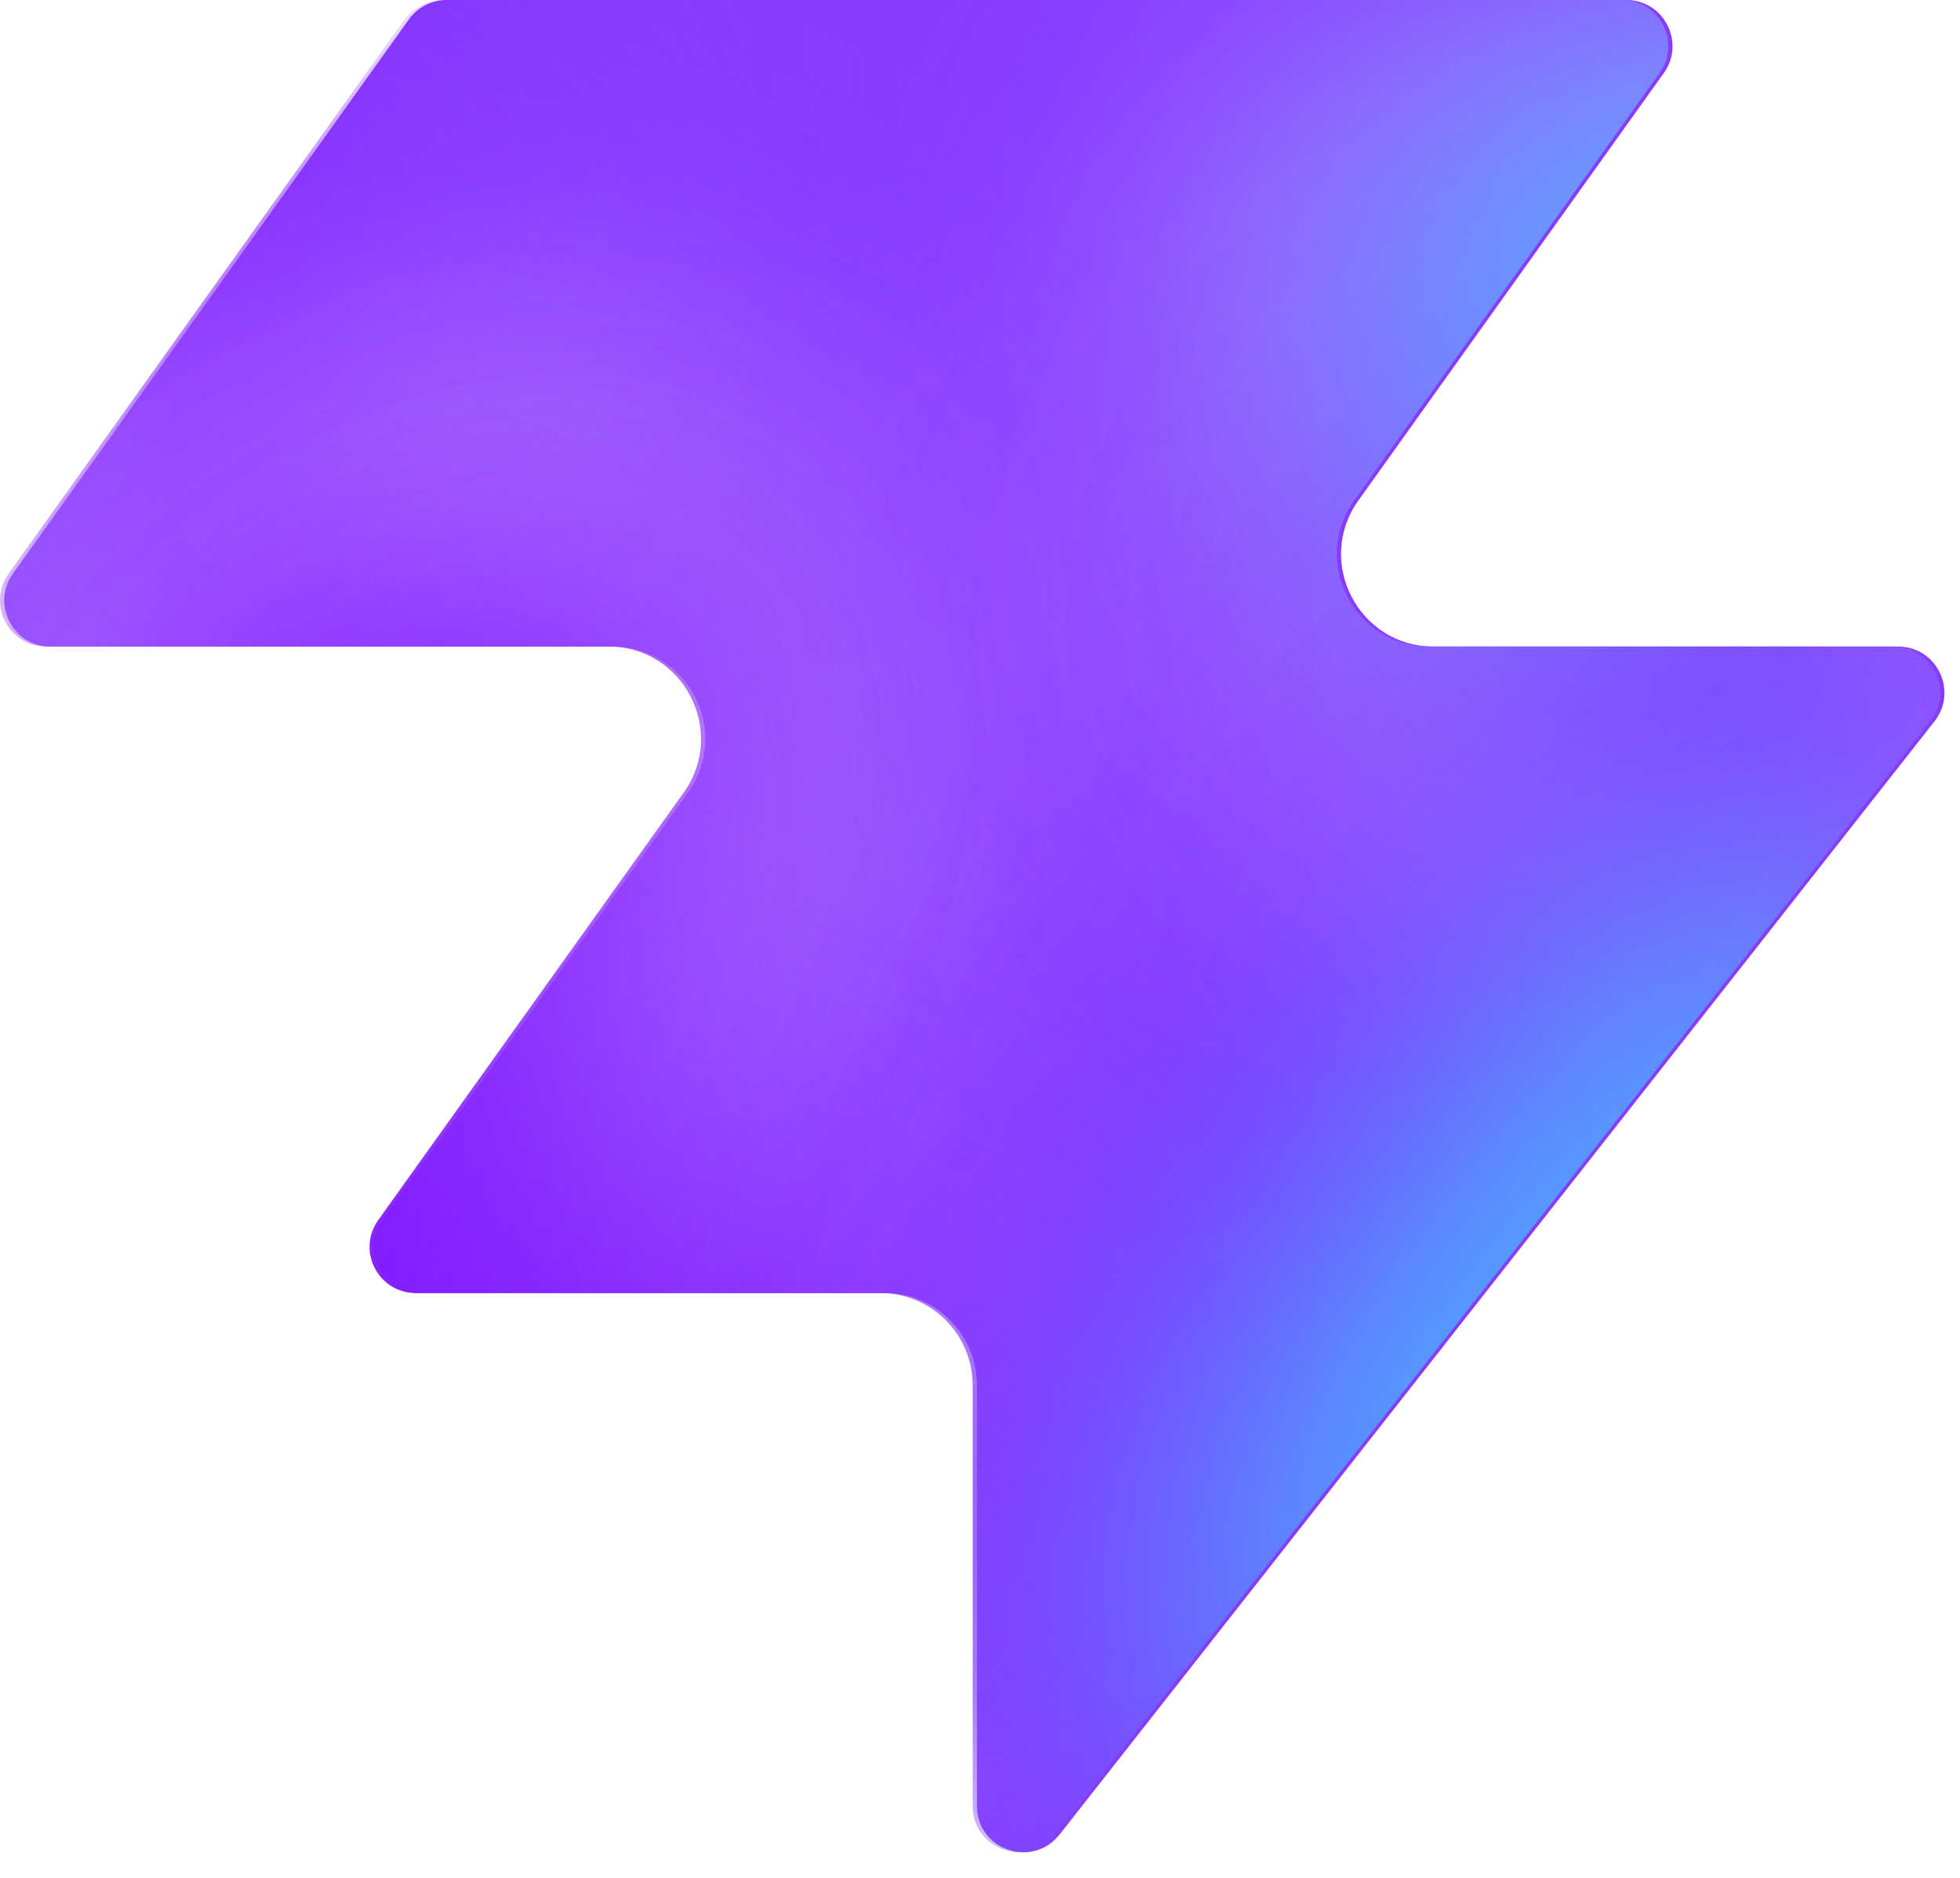
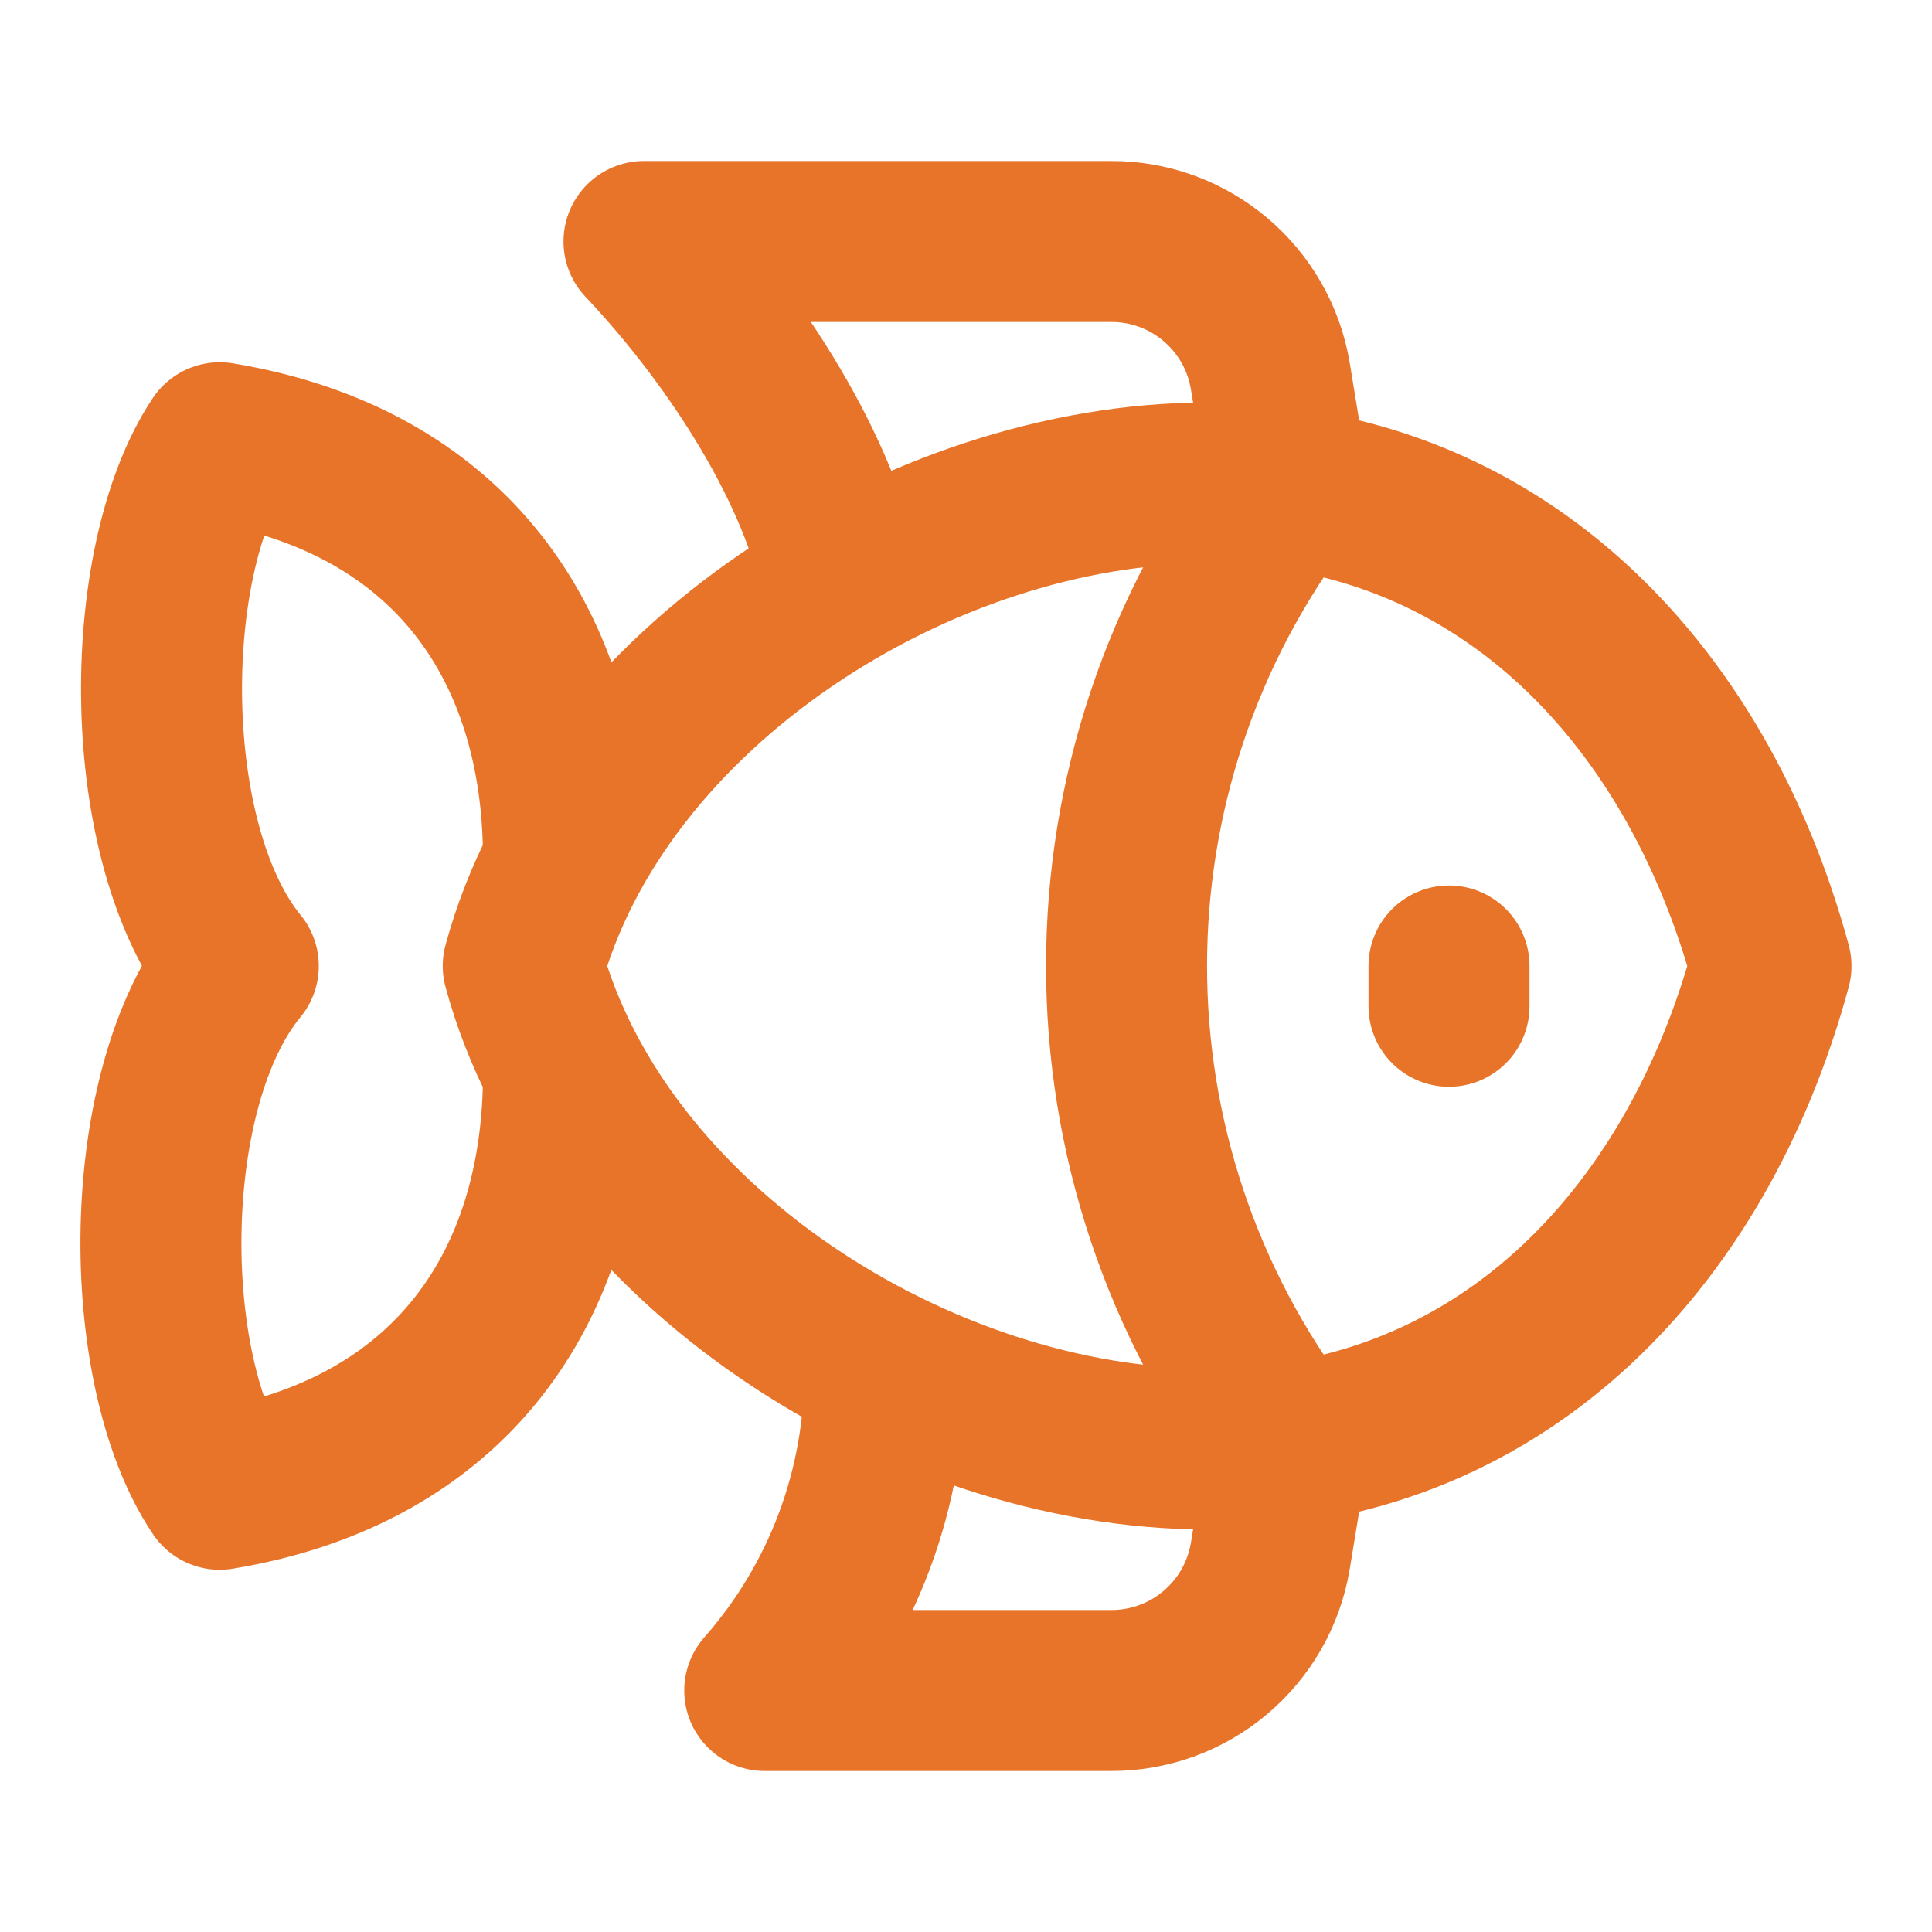
- <svg xmlns="http://www.w3.org/2000/svg" width="48" height="46" fill="none" viewBox="0 0 48 46">
-   <path fill="#863bff" d="M25.946 44.938c-.664.845-2.021.375-2.021-.698V33.937a2.26 2.26 0 0 0-2.262-2.262H10.287c-.92 0-1.456-1.04-.92-1.788l7.48-10.471c1.07-1.497 0-3.578-1.842-3.578H1.237c-.92 0-1.456-1.04-.92-1.788L10.013.474c.214-.297.556-.474.92-.474h28.894c.92 0 1.456 1.04.92 1.788l-7.48 10.471c-1.07 1.498 0 3.579 1.842 3.579h11.377c.943 0 1.473 1.088.89 1.83L25.947 44.94z" style="fill:#863bff;fill:color(display-p3 .525 .23 1);fill-opacity:1" />
-   <mask id="a" width="48" height="46" x="0" y="0" maskUnits="userSpaceOnUse" style="mask-type:alpha">
-     <path fill="#000" d="M25.842 44.938c-.664.844-2.021.375-2.021-.698V33.937a2.26 2.26 0 0 0-2.262-2.262H10.183c-.92 0-1.456-1.04-.92-1.788l7.48-10.471c1.07-1.498 0-3.579-1.842-3.579H1.133c-.92 0-1.456-1.04-.92-1.787L9.91.473c.214-.297.556-.474.92-.474h28.894c.92 0 1.456 1.04.92 1.788l-7.48 10.471c-1.07 1.498 0 3.578 1.842 3.578h11.377c.943 0 1.473 1.088.89 1.832L25.843 44.94z" style="fill:#000;fill-opacity:1" />
-   </mask>
-   <g mask="url(#a)">
-     <g filter="url(#b)">
-       <ellipse cx="5.508" cy="14.704" fill="#ede6ff" rx="5.508" ry="14.704" style="fill:#ede6ff;fill:color(display-p3 .927 .903 1);fill-opacity:1" transform="matrix(.00324 1 1 -.00324 -4.47 31.516)" />
-     </g>
-     <g filter="url(#c)">
-       <ellipse cx="10.399" cy="29.851" fill="#ede6ff" rx="10.399" ry="29.851" style="fill:#ede6ff;fill:color(display-p3 .927 .903 1);fill-opacity:1" transform="matrix(.00324 1 1 -.00324 -39.328 7.883)" />
-     </g>
-     <g filter="url(#d)">
-       <ellipse cx="5.508" cy="30.487" fill="#7e14ff" rx="5.508" ry="30.487" style="fill:#7e14ff;fill:color(display-p3 .492 .077 1);fill-opacity:1" transform="rotate(89.814 -25.913 -14.639)scale(1 -1)" />
-     </g>
-     <g filter="url(#e)">
-       <ellipse cx="5.508" cy="30.599" fill="#7e14ff" rx="5.508" ry="30.599" style="fill:#7e14ff;fill:color(display-p3 .492 .077 1);fill-opacity:1" transform="rotate(89.814 -32.644 -3.334)scale(1 -1)" />
-     </g>
-     <g filter="url(#f)">
-       <ellipse cx="5.508" cy="30.599" fill="#7e14ff" rx="5.508" ry="30.599" style="fill:#7e14ff;fill:color(display-p3 .492 .077 1);fill-opacity:1" transform="matrix(.00324 1 1 -.00324 -34.34 30.47)" />
-     </g>
-     <g filter="url(#g)">
-       <ellipse cx="14.072" cy="22.078" fill="#ede6ff" rx="14.072" ry="22.078" style="fill:#ede6ff;fill:color(display-p3 .927 .903 1);fill-opacity:1" transform="rotate(93.35 24.506 48.493)scale(-1 1)" />
-     </g>
-     <g filter="url(#h)">
-       <ellipse cx="3.47" cy="21.501" fill="#7e14ff" rx="3.47" ry="21.501" style="fill:#7e14ff;fill:color(display-p3 .492 .077 1);fill-opacity:1" transform="rotate(89.009 28.708 47.59)scale(-1 1)" />
-     </g>
-     <g filter="url(#i)">
-       <ellipse cx="3.47" cy="21.501" fill="#7e14ff" rx="3.47" ry="21.501" style="fill:#7e14ff;fill:color(display-p3 .492 .077 1);fill-opacity:1" transform="rotate(89.009 28.708 47.59)scale(-1 1)" />
-     </g>
-     <g filter="url(#j)">
-       <ellipse cx=".387" cy="8.972" fill="#7e14ff" rx="4.407" ry="29.108" style="fill:#7e14ff;fill:color(display-p3 .492 .077 1);fill-opacity:1" transform="rotate(39.51 .387 8.972)" />
-     </g>
-     <g filter="url(#k)">
-       <ellipse cx="47.523" cy="-6.092" fill="#7e14ff" rx="4.407" ry="29.108" style="fill:#7e14ff;fill:color(display-p3 .492 .077 1);fill-opacity:1" transform="rotate(37.892 47.523 -6.092)" />
-     </g>
-     <g filter="url(#l)">
-       <ellipse cx="41.412" cy="6.333" fill="#47bfff" rx="5.971" ry="9.665" style="fill:#47bfff;fill:color(display-p3 .28 .748 1);fill-opacity:1" transform="rotate(37.892 41.412 6.333)" />
-     </g>
-     <g filter="url(#m)">
-       <ellipse cx="-1.879" cy="38.332" fill="#7e14ff" rx="4.407" ry="29.108" style="fill:#7e14ff;fill:color(display-p3 .492 .077 1);fill-opacity:1" transform="rotate(37.892 -1.88 38.332)" />
-     </g>
-     <g filter="url(#n)">
-       <ellipse cx="-1.879" cy="38.332" fill="#7e14ff" rx="4.407" ry="29.108" style="fill:#7e14ff;fill:color(display-p3 .492 .077 1);fill-opacity:1" transform="rotate(37.892 -1.88 38.332)" />
-     </g>
-     <g filter="url(#o)">
-       <ellipse cx="35.651" cy="29.907" fill="#7e14ff" rx="4.407" ry="29.108" style="fill:#7e14ff;fill:color(display-p3 .492 .077 1);fill-opacity:1" transform="rotate(37.892 35.651 29.907)" />
-     </g>
-     <g filter="url(#p)">
-       <ellipse cx="38.418" cy="32.4" fill="#47bfff" rx="5.971" ry="15.297" style="fill:#47bfff;fill:color(display-p3 .28 .748 1);fill-opacity:1" transform="rotate(37.892 38.418 32.4)" />
-     </g>
-   </g>
-   <defs>
-     <filter id="b" width="60.045" height="41.654" x="-19.77" y="16.149" color-interpolation-filters="sRGB" filterUnits="userSpaceOnUse">
-       <feFlood flood-opacity="0" result="BackgroundImageFix" />
-       <feBlend in="SourceGraphic" in2="BackgroundImageFix" result="shape" />
-       <feGaussianBlur result="effect1_foregroundBlur_2002_17158" stdDeviation="7.659" />
-     </filter>
-     <filter id="c" width="90.34" height="51.437" x="-54.613" y="-7.533" color-interpolation-filters="sRGB" filterUnits="userSpaceOnUse">
-       <feFlood flood-opacity="0" result="BackgroundImageFix" />
-       <feBlend in="SourceGraphic" in2="BackgroundImageFix" result="shape" />
-       <feGaussianBlur result="effect1_foregroundBlur_2002_17158" stdDeviation="7.659" />
-     </filter>
-     <filter id="d" width="79.355" height="29.4" x="-49.64" y="2.03" color-interpolation-filters="sRGB" filterUnits="userSpaceOnUse">
-       <feFlood flood-opacity="0" result="BackgroundImageFix" />
-       <feBlend in="SourceGraphic" in2="BackgroundImageFix" result="shape" />
-       <feGaussianBlur result="effect1_foregroundBlur_2002_17158" stdDeviation="4.596" />
-     </filter>
-     <filter id="e" width="79.579" height="29.4" x="-45.045" y="20.029" color-interpolation-filters="sRGB" filterUnits="userSpaceOnUse">
-       <feFlood flood-opacity="0" result="BackgroundImageFix" />
-       <feBlend in="SourceGraphic" in2="BackgroundImageFix" result="shape" />
-       <feGaussianBlur result="effect1_foregroundBlur_2002_17158" stdDeviation="4.596" />
-     </filter>
-     <filter id="f" width="79.579" height="29.4" x="-43.513" y="21.178" color-interpolation-filters="sRGB" filterUnits="userSpaceOnUse">
-       <feFlood flood-opacity="0" result="BackgroundImageFix" />
-       <feBlend in="SourceGraphic" in2="BackgroundImageFix" result="shape" />
-       <feGaussianBlur result="effect1_foregroundBlur_2002_17158" stdDeviation="4.596" />
-     </filter>
-     <filter id="g" width="74.749" height="58.852" x="15.756" y="-17.901" color-interpolation-filters="sRGB" filterUnits="userSpaceOnUse">
-       <feFlood flood-opacity="0" result="BackgroundImageFix" />
-       <feBlend in="SourceGraphic" in2="BackgroundImageFix" result="shape" />
-       <feGaussianBlur result="effect1_foregroundBlur_2002_17158" stdDeviation="7.659" />
-     </filter>
-     <filter id="h" width="61.377" height="25.362" x="23.548" y="2.284" color-interpolation-filters="sRGB" filterUnits="userSpaceOnUse">
-       <feFlood flood-opacity="0" result="BackgroundImageFix" />
-       <feBlend in="SourceGraphic" in2="BackgroundImageFix" result="shape" />
-       <feGaussianBlur result="effect1_foregroundBlur_2002_17158" stdDeviation="4.596" />
-     </filter>
-     <filter id="i" width="61.377" height="25.362" x="23.548" y="2.284" color-interpolation-filters="sRGB" filterUnits="userSpaceOnUse">
-       <feFlood flood-opacity="0" result="BackgroundImageFix" />
-       <feBlend in="SourceGraphic" in2="BackgroundImageFix" result="shape" />
-       <feGaussianBlur result="effect1_foregroundBlur_2002_17158" stdDeviation="4.596" />
-     </filter>
-     <filter id="j" width="56.045" height="63.649" x="-27.636" y="-22.853" color-interpolation-filters="sRGB" filterUnits="userSpaceOnUse">
-       <feFlood flood-opacity="0" result="BackgroundImageFix" />
-       <feBlend in="SourceGraphic" in2="BackgroundImageFix" result="shape" />
-       <feGaussianBlur result="effect1_foregroundBlur_2002_17158" stdDeviation="4.596" />
-     </filter>
-     <filter id="k" width="54.814" height="64.646" x="20.116" y="-38.415" color-interpolation-filters="sRGB" filterUnits="userSpaceOnUse">
-       <feFlood flood-opacity="0" result="BackgroundImageFix" />
-       <feBlend in="SourceGraphic" in2="BackgroundImageFix" result="shape" />
-       <feGaussianBlur result="effect1_foregroundBlur_2002_17158" stdDeviation="4.596" />
-     </filter>
-     <filter id="l" width="33.541" height="35.313" x="24.641" y="-11.323" color-interpolation-filters="sRGB" filterUnits="userSpaceOnUse">
-       <feFlood flood-opacity="0" result="BackgroundImageFix" />
-       <feBlend in="SourceGraphic" in2="BackgroundImageFix" result="shape" />
-       <feGaussianBlur result="effect1_foregroundBlur_2002_17158" stdDeviation="4.596" />
-     </filter>
-     <filter id="m" width="54.814" height="64.646" x="-29.286" y="6.009" color-interpolation-filters="sRGB" filterUnits="userSpaceOnUse">
-       <feFlood flood-opacity="0" result="BackgroundImageFix" />
-       <feBlend in="SourceGraphic" in2="BackgroundImageFix" result="shape" />
-       <feGaussianBlur result="effect1_foregroundBlur_2002_17158" stdDeviation="4.596" />
-     </filter>
-     <filter id="n" width="54.814" height="64.646" x="-29.286" y="6.009" color-interpolation-filters="sRGB" filterUnits="userSpaceOnUse">
-       <feFlood flood-opacity="0" result="BackgroundImageFix" />
-       <feBlend in="SourceGraphic" in2="BackgroundImageFix" result="shape" />
-       <feGaussianBlur result="effect1_foregroundBlur_2002_17158" stdDeviation="4.596" />
-     </filter>
-     <filter id="o" width="54.814" height="64.646" x="8.244" y="-2.416" color-interpolation-filters="sRGB" filterUnits="userSpaceOnUse">
-       <feFlood flood-opacity="0" result="BackgroundImageFix" />
-       <feBlend in="SourceGraphic" in2="BackgroundImageFix" result="shape" />
-       <feGaussianBlur result="effect1_foregroundBlur_2002_17158" stdDeviation="4.596" />
-     </filter>
-     <filter id="p" width="39.409" height="43.623" x="18.713" y="10.588" color-interpolation-filters="sRGB" filterUnits="userSpaceOnUse">
-       <feFlood flood-opacity="0" result="BackgroundImageFix" />
-       <feBlend in="SourceGraphic" in2="BackgroundImageFix" result="shape" />
-       <feGaussianBlur result="effect1_foregroundBlur_2002_17158" stdDeviation="4.596" />
-     </filter>
-   </defs>
+ <svg xmlns="http://www.w3.org/2000/svg" width="24" height="24" viewBox="0 0 24 24" fill="none" stroke="currentColor" stroke-width="2" stroke-linecap="round" stroke-linejoin="round" style="color:#e8742a">
+   <path d="M6.5 12c.94-3.46 4.94-6 8.5-6 3.56 0 6.06 2.54 7 6-.94 3.47-3.44 6-7 6s-7.56-2.53-8.5-6Z" />
+   <path d="M18 12v.5" />
+   <path d="M16 17.93a9.77 9.77 0 0 1 0-11.86" />
+   <path d="M7 10.67C7 8 5.58 5.97 2.73 5.5c-1 1.5-1 5 .23 6.5-1.24 1.5-1.24 5-.23 6.5C5.58 18.03 7 16 7 13.33" />
+   <path d="M10.46 7.26C10.2 5.88 9.17 4.24 8 3h5.8a2 2 0 0 1 1.98 1.67l.23 1.4" />
+   <path d="m16.01 17.93-.23 1.4A2 2 0 0 1 13.8 21H9.5a5.96 5.96 0 0 0 1.49-3.98" />
</svg>
